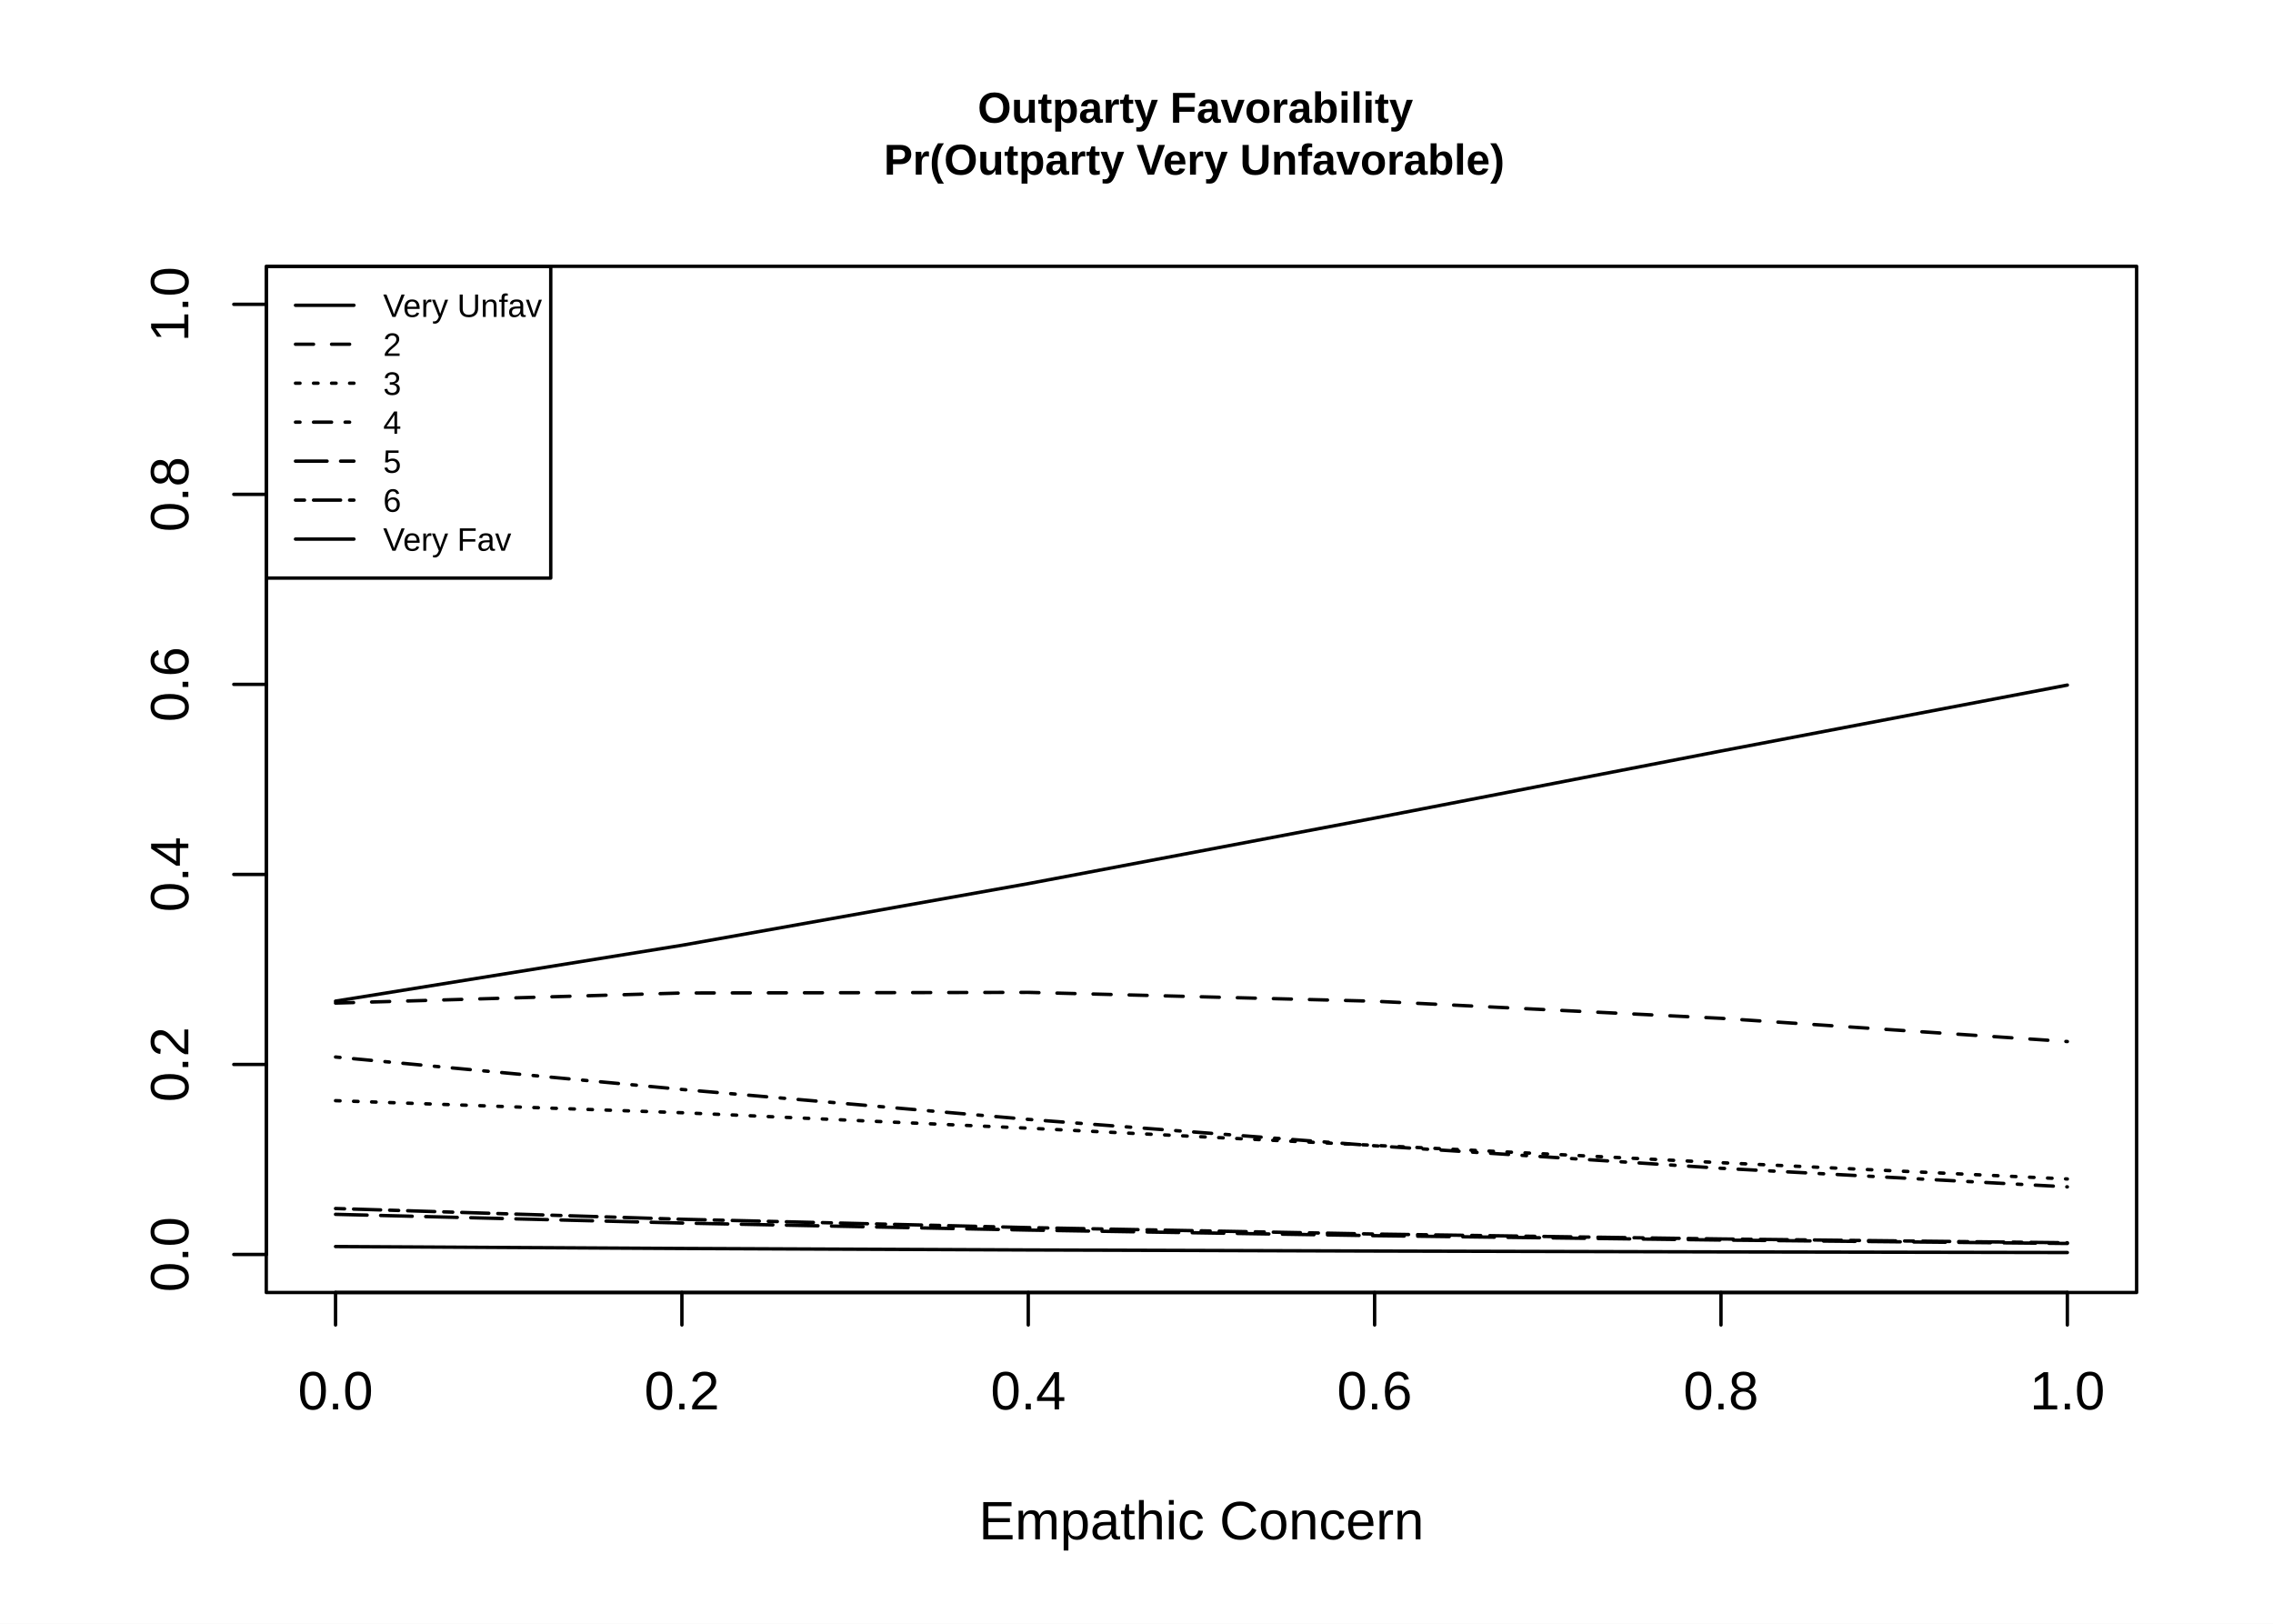
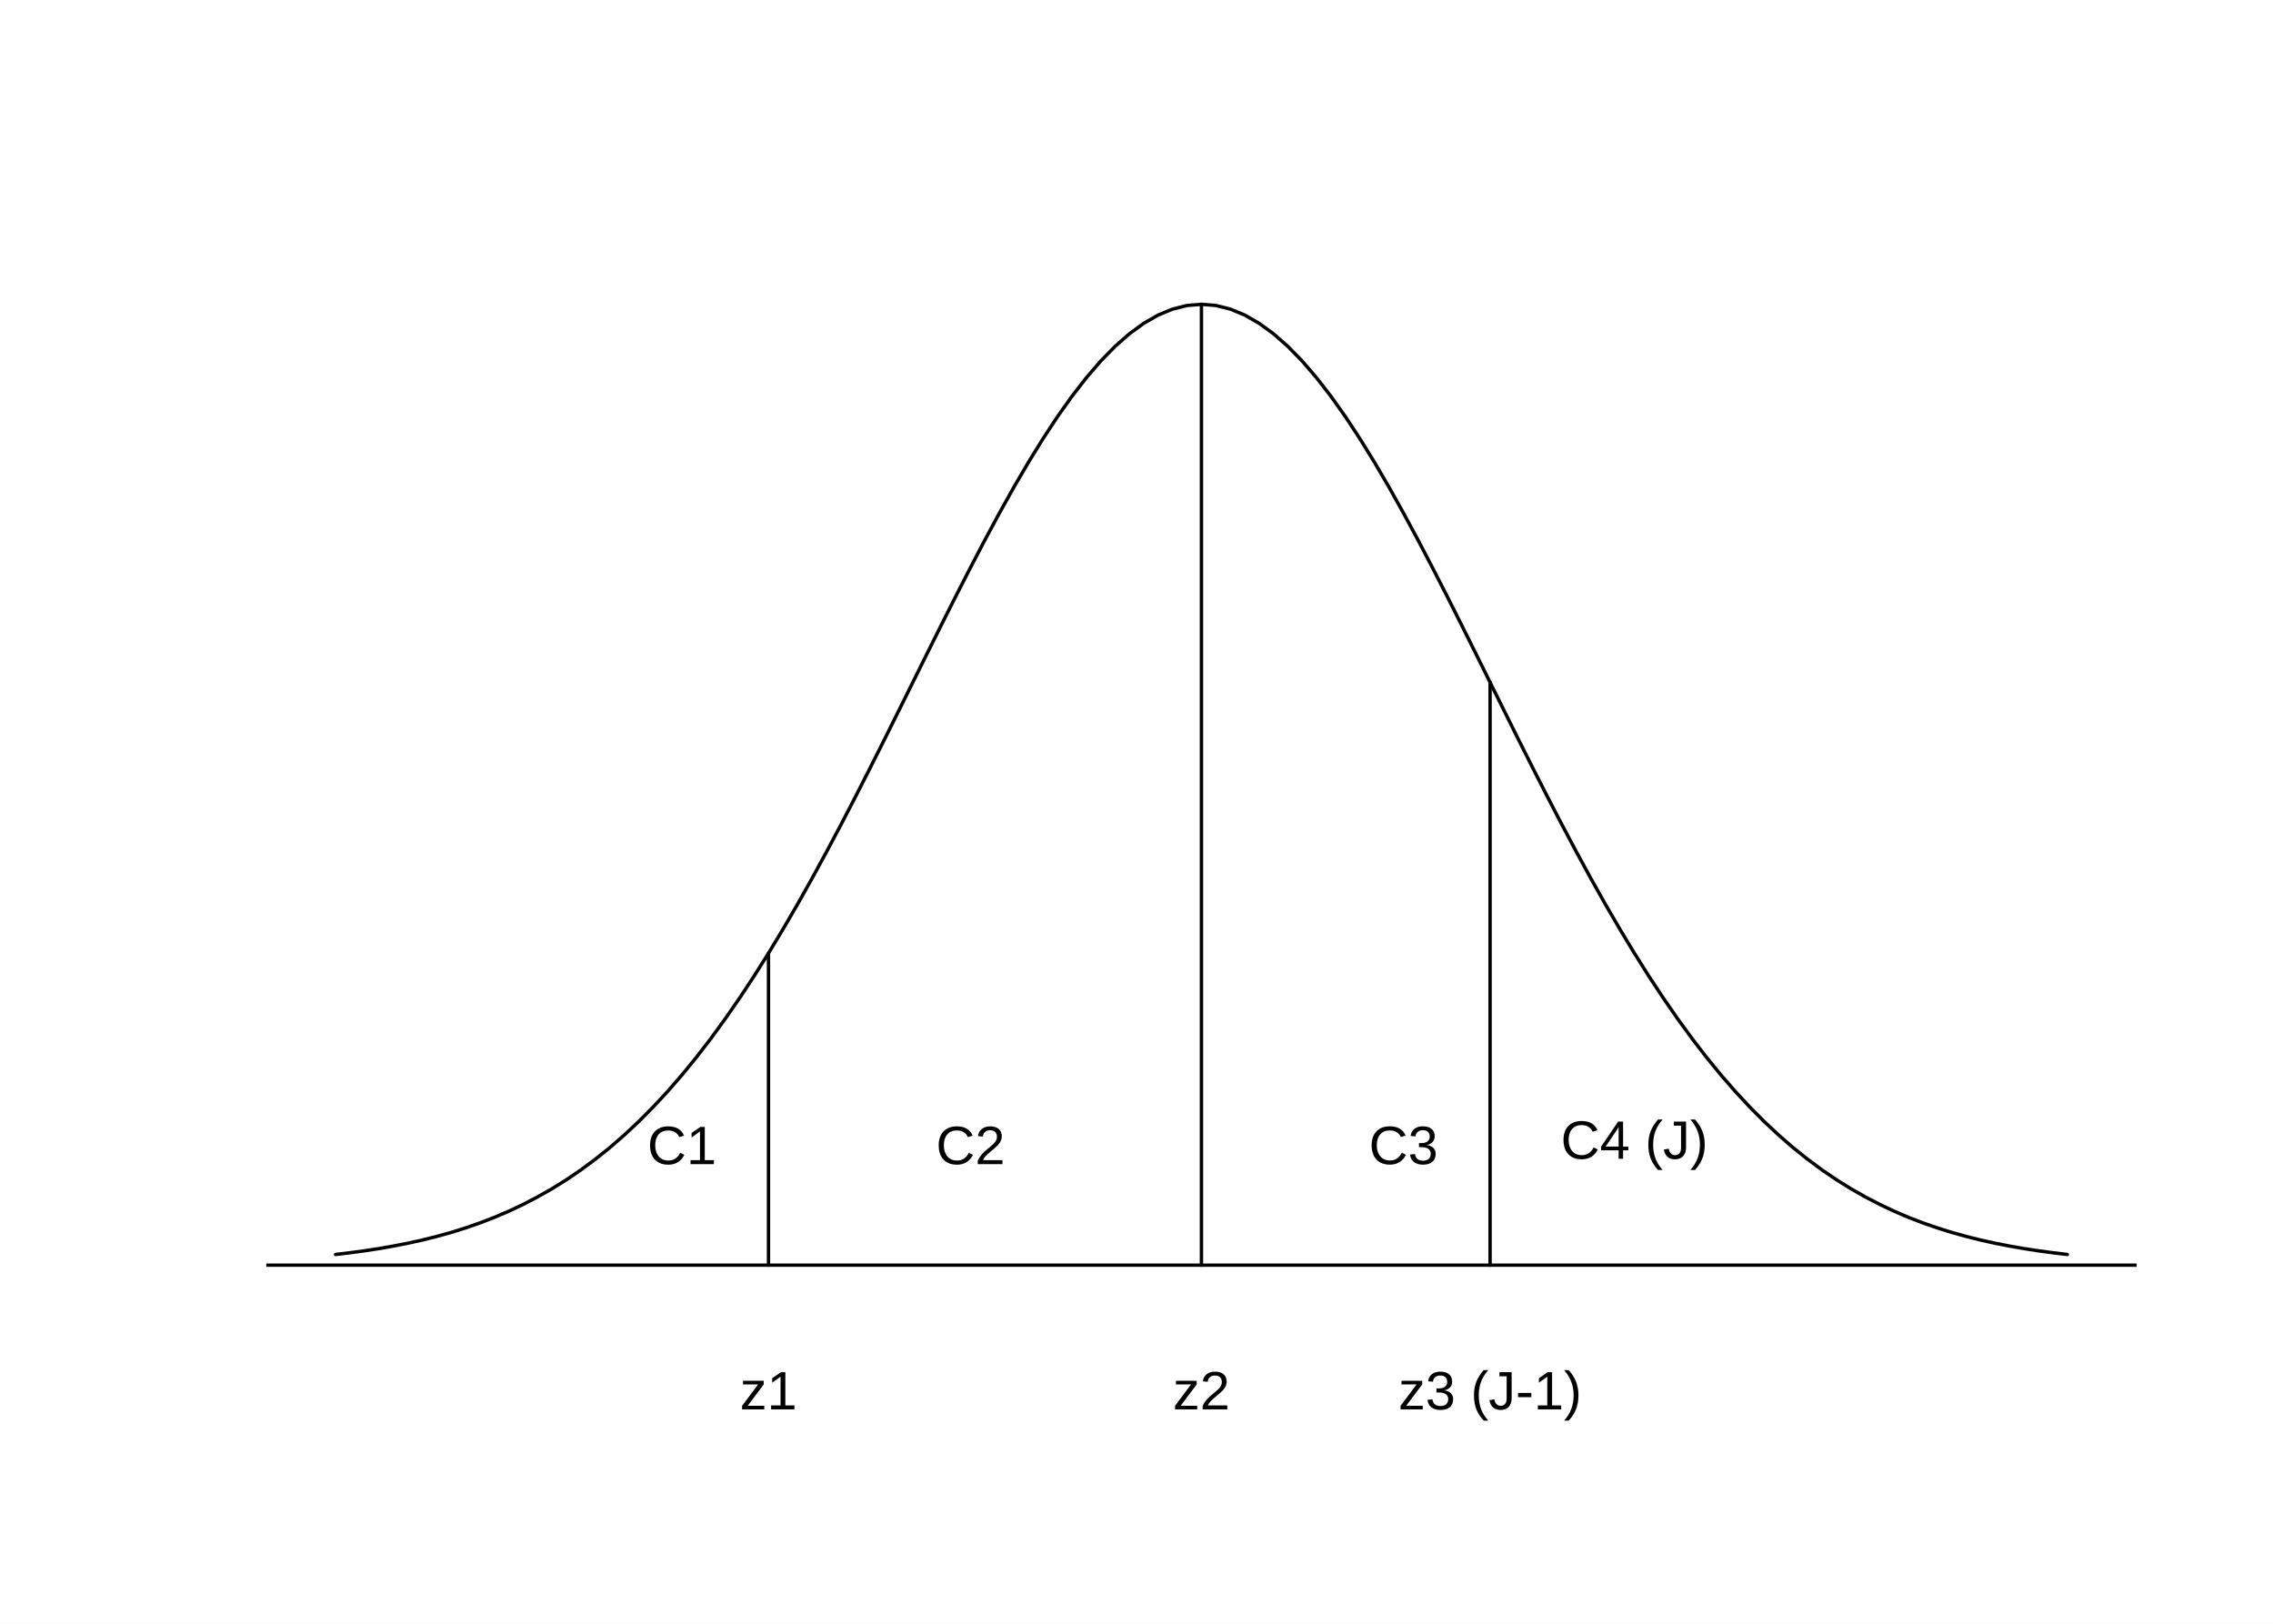
<svg xmlns="http://www.w3.org/2000/svg" viewBox="0 0 504.00 360.00">
  <defs>
    <style type="text/css">
    line, polyline, polygon, path, rect, circle {
      fill: none;
      stroke: #000000;
      stroke-linecap: round;
      stroke-linejoin: round;
      stroke-miterlimit: 10.00;
    }
  </style>
  </defs>
  <rect width="100%" height="100%" style="stroke: none; fill: #FFFFFF;" />
  <defs>
    <clipPath id="cpNTkuMDR8NDczLjc2fDI4Ni41Nnw1OS4wNA==">
      <rect x="59.04" y="59.04" width="414.72" height="227.52" />
    </clipPath>
  </defs>
-   <polyline points="74.40,221.96 151.20,209.58 228.00,195.91 304.80,181.38 381.60,166.51 458.40,151.89 " style="stroke-width: 0.75;" clip-path="url(#cpNTkuMDR8NDczLjc2fDI4Ni41Nnw1OS4wNA==)" />
+   <polyline points="74.40,278.13 77.60,277.75 80.80,277.32 84.00,276.83 87.20,276.27 90.40,275.64 93.60,274.94 96.80,274.14 100.00,273.25 103.20,272.25 106.40,271.14 109.60,269.91 112.80,268.54 116.00,267.03 119.20,265.37 122.40,263.55 125.60,261.56 128.80,259.38 132.00,257.01 135.20,254.45 138.40,251.67 141.60,248.68 144.80,245.46 148.00,242.02 151.20,238.34 154.40,234.43 157.60,230.28 160.80,225.89 164.00,221.27 167.20,216.42 170.40,211.34 173.60,206.04 176.80,200.55 180.00,194.86 183.20,188.99 186.40,182.97 189.60,176.81 192.80,170.53 196.00,164.17 199.20,157.74 202.40,151.29 205.60,144.83 208.80,138.41 212.00,132.06 215.20,125.81 218.40,119.69 221.60,113.76 224.80,108.03 228.00,102.56 231.20,97.37 234.40,92.50 237.60,87.98 240.80,83.85 244.00,80.12 247.20,76.84 250.40,74.02 253.60,71.69 256.80,69.85 260.00,68.53 263.20,67.73 266.40,67.47 269.60,67.73 272.80,68.53 276.00,69.85 279.20,71.69 282.40,74.02 285.60,76.84 288.80,80.12 292.00,83.85 295.20,87.98 298.40,92.50 301.60,97.37 304.80,102.56 308.00,108.03 311.20,113.76 314.40,119.69 317.60,125.81 320.80,132.06 324.00,138.41 327.20,144.83 330.40,151.29 333.60,157.74 336.80,164.17 340.00,170.53 343.20,176.81 346.40,182.97 349.60,188.99 352.80,194.86 356.00,200.55 359.20,206.04 362.40,211.34 365.60,216.42 368.80,221.27 372.00,225.89 375.20,230.28 378.40,234.43 381.60,238.34 384.80,242.02 388.00,245.46 391.20,248.68 394.40,251.67 397.60,254.45 400.80,257.01 404.00,259.38 407.20,261.56 410.40,263.55 413.60,265.37 416.80,267.03 420.00,268.54 423.20,269.91 426.40,271.14 429.60,272.25 432.80,273.25 436.00,274.14 439.20,274.94 442.40,275.64 445.60,276.27 448.80,276.83 452.00,277.32 455.20,277.75 458.40,278.13 " style="stroke-width: 0.75;" clip-path="url(#cpNTkuMDR8NDczLjc2fDI4Ni41Nnw1OS4wNA==)" />
  <defs>
    <clipPath id="cpMC4wMHw1MDQuMDB8MzYwLjAwfDAuMDA=">
      <rect x="0.00" y="0.00" width="504.00" height="360.00" />
    </clipPath>
  </defs>
-   <line x1="74.40" y1="286.56" x2="458.40" y2="286.56" style="stroke-width: 0.75;" clip-path="url(#cpMC4wMHw1MDQuMDB8MzYwLjAwfDAuMDA=)" />
-   <line x1="74.40" y1="286.56" x2="74.40" y2="293.76" style="stroke-width: 0.75;" clip-path="url(#cpMC4wMHw1MDQuMDB8MzYwLjAwfDAuMDA=)" />
-   <line x1="151.20" y1="286.56" x2="151.20" y2="293.76" style="stroke-width: 0.75;" clip-path="url(#cpMC4wMHw1MDQuMDB8MzYwLjAwfDAuMDA=)" />
-   <line x1="228.00" y1="286.56" x2="228.00" y2="293.76" style="stroke-width: 0.75;" clip-path="url(#cpMC4wMHw1MDQuMDB8MzYwLjAwfDAuMDA=)" />
-   <line x1="304.80" y1="286.56" x2="304.80" y2="293.76" style="stroke-width: 0.75;" clip-path="url(#cpMC4wMHw1MDQuMDB8MzYwLjAwfDAuMDA=)" />
-   <line x1="381.60" y1="286.56" x2="381.60" y2="293.76" style="stroke-width: 0.75;" clip-path="url(#cpMC4wMHw1MDQuMDB8MzYwLjAwfDAuMDA=)" />
-   <line x1="458.40" y1="286.56" x2="458.40" y2="293.76" style="stroke-width: 0.75;" clip-path="url(#cpMC4wMHw1MDQuMDB8MzYwLjAwfDAuMDA=)" />
+   <defs>
+     <clipPath id="cpNTkuMDR8NDczLjc2fDI4Ni41Nnw1OS4wNA==">
+       <rect x="59.04" y="59.04" width="414.72" height="227.52" />
+     </clipPath>
+   </defs>
+   <polyline points="170.40,280.50 170.40,211.34 " style="stroke-width: 0.75;" clip-path="url(#cpNTkuMDR8NDczLjc2fDI4Ni41Nnw1OS4wNA==)" />
+   <polyline points="266.40,280.50 266.40,67.47 " style="stroke-width: 0.75;" clip-path="url(#cpNTkuMDR8NDczLjc2fDI4Ni41Nnw1OS4wNA==)" />
+   <polyline points="330.40,280.50 330.40,151.29 " style="stroke-width: 0.75;" clip-path="url(#cpNTkuMDR8NDczLjc2fDI4Ni41Nnw1OS4wNA==)" />
+   <line x1="59.04" y1="280.50" x2="473.76" y2="280.50" style="stroke-width: 0.75;" clip-path="url(#cpNTkuMDR8NDczLjc2fDI4Ni41Nnw1OS4wNA==)" />
+   <defs>
+     <clipPath id="cpMC4wMHw1MDQuMDB8MzYwLjAwfDAuMDA=">
+       <rect x="0.00" y="0.00" width="504.00" height="360.00" />
+     </clipPath>
+   </defs>
  <g clip-path="url(#cpMC4wMHw1MDQuMDB8MzYwLjAwfDAuMDA=)">
-     <text x="66.06" y="312.48" style="font-size: 12.00px; font-family: Arial;" textLength="16.68px" lengthAdjust="spacingAndGlyphs">0.0</text>
+     <text x="164.06" y="312.48" style="font-size: 12.00px; font-family: Arial;" textLength="12.67px" lengthAdjust="spacingAndGlyphs">z1</text>
  </g>
  <g clip-path="url(#cpMC4wMHw1MDQuMDB8MzYwLjAwfDAuMDA=)">
-     <text x="142.86" y="312.48" style="font-size: 12.00px; font-family: Arial;" textLength="16.68px" lengthAdjust="spacingAndGlyphs">0.2</text>
+     <text x="260.06" y="312.48" style="font-size: 12.00px; font-family: Arial;" textLength="12.67px" lengthAdjust="spacingAndGlyphs">z2</text>
  </g>
  <g clip-path="url(#cpMC4wMHw1MDQuMDB8MzYwLjAwfDAuMDA=)">
-     <text x="219.66" y="312.48" style="font-size: 12.00px; font-family: Arial;" textLength="16.68px" lengthAdjust="spacingAndGlyphs">0.4</text>
-   </g>
-   <g clip-path="url(#cpMC4wMHw1MDQuMDB8MzYwLjAwfDAuMDA=)">
-     <text x="296.46" y="312.48" style="font-size: 12.00px; font-family: Arial;" textLength="16.68px" lengthAdjust="spacingAndGlyphs">0.6</text>
-   </g>
-   <g clip-path="url(#cpMC4wMHw1MDQuMDB8MzYwLjAwfDAuMDA=)">
-     <text x="373.26" y="312.48" style="font-size: 12.00px; font-family: Arial;" textLength="16.68px" lengthAdjust="spacingAndGlyphs">0.8</text>
-   </g>
-   <g clip-path="url(#cpMC4wMHw1MDQuMDB8MzYwLjAwfDAuMDA=)">
-     <text x="450.06" y="312.48" style="font-size: 12.00px; font-family: Arial;" textLength="16.68px" lengthAdjust="spacingAndGlyphs">1.0</text>
-   </g>
-   <line x1="59.04" y1="278.13" x2="59.04" y2="67.47" style="stroke-width: 0.75;" clip-path="url(#cpMC4wMHw1MDQuMDB8MzYwLjAwfDAuMDA=)" />
-   <line x1="59.04" y1="278.13" x2="51.84" y2="278.13" style="stroke-width: 0.75;" clip-path="url(#cpMC4wMHw1MDQuMDB8MzYwLjAwfDAuMDA=)" />
-   <line x1="59.04" y1="236.00" x2="51.84" y2="236.00" style="stroke-width: 0.75;" clip-path="url(#cpMC4wMHw1MDQuMDB8MzYwLjAwfDAuMDA=)" />
-   <line x1="59.04" y1="193.87" x2="51.84" y2="193.87" style="stroke-width: 0.75;" clip-path="url(#cpMC4wMHw1MDQuMDB8MzYwLjAwfDAuMDA=)" />
-   <line x1="59.04" y1="151.73" x2="51.84" y2="151.73" style="stroke-width: 0.75;" clip-path="url(#cpMC4wMHw1MDQuMDB8MzYwLjAwfDAuMDA=)" />
-   <line x1="59.04" y1="109.60" x2="51.84" y2="109.60" style="stroke-width: 0.75;" clip-path="url(#cpMC4wMHw1MDQuMDB8MzYwLjAwfDAuMDA=)" />
-   <line x1="59.04" y1="67.47" x2="51.84" y2="67.47" style="stroke-width: 0.75;" clip-path="url(#cpMC4wMHw1MDQuMDB8MzYwLjAwfDAuMDA=)" />
-   <g clip-path="url(#cpMC4wMHw1MDQuMDB8MzYwLjAwfDAuMDA=)">
-     <text transform="translate(41.76,286.47) rotate(-90)" style="font-size: 12.00px; font-family: Arial;" textLength="16.68px" lengthAdjust="spacingAndGlyphs">0.0</text>
-   </g>
-   <g clip-path="url(#cpMC4wMHw1MDQuMDB8MzYwLjAwfDAuMDA=)">
-     <text transform="translate(41.76,244.34) rotate(-90)" style="font-size: 12.00px; font-family: Arial;" textLength="16.68px" lengthAdjust="spacingAndGlyphs">0.2</text>
-   </g>
-   <g clip-path="url(#cpMC4wMHw1MDQuMDB8MzYwLjAwfDAuMDA=)">
-     <text transform="translate(41.76,202.21) rotate(-90)" style="font-size: 12.00px; font-family: Arial;" textLength="16.68px" lengthAdjust="spacingAndGlyphs">0.4</text>
-   </g>
-   <g clip-path="url(#cpMC4wMHw1MDQuMDB8MzYwLjAwfDAuMDA=)">
-     <text transform="translate(41.76,160.07) rotate(-90)" style="font-size: 12.00px; font-family: Arial;" textLength="16.68px" lengthAdjust="spacingAndGlyphs">0.6</text>
-   </g>
-   <g clip-path="url(#cpMC4wMHw1MDQuMDB8MzYwLjAwfDAuMDA=)">
-     <text transform="translate(41.76,117.94) rotate(-90)" style="font-size: 12.00px; font-family: Arial;" textLength="16.68px" lengthAdjust="spacingAndGlyphs">0.8</text>
-   </g>
-   <g clip-path="url(#cpMC4wMHw1MDQuMDB8MzYwLjAwfDAuMDA=)">
-     <text transform="translate(41.76,75.81) rotate(-90)" style="font-size: 12.00px; font-family: Arial;" textLength="16.68px" lengthAdjust="spacingAndGlyphs">1.0</text>
-   </g>
-   <polyline points="59.04,286.56 473.76,286.56 473.76,59.04 59.04,59.04 59.04,286.56 " style="stroke-width: 0.75;" clip-path="url(#cpMC4wMHw1MDQuMDB8MzYwLjAwfDAuMDA=)" />
-   <g clip-path="url(#cpMC4wMHw1MDQuMDB8MzYwLjAwfDAuMDA=)">
-     <text x="216.79" y="27.20" style="font-size: 9.60px; font-weight: bold; font-family: Arial;" textLength="99.22px" lengthAdjust="spacingAndGlyphs">Outparty Favorability </text>
-   </g>
-   <g clip-path="url(#cpMC4wMHw1MDQuMDB8MzYwLjAwfDAuMDA=)">
-     <text x="195.98" y="38.72" style="font-size: 9.60px; font-weight: bold; font-family: Arial;" textLength="140.84px" lengthAdjust="spacingAndGlyphs"> Pr(Outparty Very Unfavorable)</text>
-   </g>
-   <g clip-path="url(#cpMC4wMHw1MDQuMDB8MzYwLjAwfDAuMDA=)">
-     <text x="217.04" y="341.28" style="font-size: 12.00px; font-family: Arial;" textLength="98.71px" lengthAdjust="spacingAndGlyphs">Empathic Concern</text>
+     <text x="310.07" y="312.48" style="font-size: 12.00px; font-family: Arial;" textLength="40.67px" lengthAdjust="spacingAndGlyphs">z3 (J-1)</text>
  </g>
  <defs>
    <clipPath id="cpNTkuMDR8NDczLjc2fDI4Ni41Nnw1OS4wNA==">
      <rect x="59.04" y="59.04" width="414.72" height="227.52" />
    </clipPath>
  </defs>
-   <polyline points="74.40,222.39 151.20,220.16 228.00,220.02 304.80,221.98 381.60,225.77 458.40,230.92 " style="stroke-width: 0.75; stroke-dasharray: 4.00,4.00;" clip-path="url(#cpNTkuMDR8NDczLjc2fDI4Ni41Nnw1OS4wNA==)" />
-   <polyline points="74.40,244.03 151.20,246.70 228.00,250.13 304.80,253.94 381.60,257.78 458.40,261.39 " style="stroke-width: 0.75; stroke-dasharray: 1.00,3.00;" clip-path="url(#cpNTkuMDR8NDczLjc2fDI4Ni41Nnw1OS4wNA==)" />
-   <polyline points="74.40,234.35 151.20,241.54 228.00,248.18 304.80,254.03 381.60,259.02 458.40,263.14 " style="stroke-width: 0.75; stroke-dasharray: 1.00,3.00,4.00,3.00;" clip-path="url(#cpNTkuMDR8NDczLjc2fDI4Ni41Nnw1OS4wNA==)" />
-   <polyline points="74.40,269.23 151.20,271.16 228.00,272.72 304.80,273.96 381.60,274.93 458.40,275.69 " style="stroke-width: 0.75; stroke-dasharray: 7.00,3.00;" clip-path="url(#cpNTkuMDR8NDczLjc2fDI4Ni41Nnw1OS4wNA==)" />
-   <polyline points="74.40,267.94 151.20,270.32 228.00,272.17 304.80,273.60 381.60,274.69 458.40,275.53 " style="stroke-width: 0.75; stroke-dasharray: 2.00,2.00,6.00,2.00;" clip-path="url(#cpNTkuMDR8NDczLjc2fDI4Ni41Nnw1OS4wNA==)" />
-   <polyline points="74.40,276.37 151.20,276.80 228.00,277.13 304.80,277.37 381.60,277.56 458.40,277.70 " style="stroke-width: 0.75;" clip-path="url(#cpNTkuMDR8NDczLjc2fDI4Ni41Nnw1OS4wNA==)" />
-   <rect x="59.04" y="59.04" width="63.08" height="69.12" style="stroke-width: 0.75;" clip-path="url(#cpNTkuMDR8NDczLjc2fDI4Ni41Nnw1OS4wNA==)" />
-   <line x1="65.52" y1="67.68" x2="78.48" y2="67.68" style="stroke-width: 0.75;" clip-path="url(#cpNTkuMDR8NDczLjc2fDI4Ni41Nnw1OS4wNA==)" />
-   <line x1="65.52" y1="76.32" x2="78.48" y2="76.32" style="stroke-width: 0.75; stroke-dasharray: 4.00,4.00;" clip-path="url(#cpNTkuMDR8NDczLjc2fDI4Ni41Nnw1OS4wNA==)" />
-   <line x1="65.52" y1="84.96" x2="78.48" y2="84.96" style="stroke-width: 0.75; stroke-dasharray: 1.00,3.00;" clip-path="url(#cpNTkuMDR8NDczLjc2fDI4Ni41Nnw1OS4wNA==)" />
-   <line x1="65.52" y1="93.60" x2="78.48" y2="93.60" style="stroke-width: 0.75; stroke-dasharray: 1.00,3.00,4.00,3.00;" clip-path="url(#cpNTkuMDR8NDczLjc2fDI4Ni41Nnw1OS4wNA==)" />
-   <line x1="65.52" y1="102.24" x2="78.48" y2="102.24" style="stroke-width: 0.75; stroke-dasharray: 7.00,3.00;" clip-path="url(#cpNTkuMDR8NDczLjc2fDI4Ni41Nnw1OS4wNA==)" />
-   <line x1="65.52" y1="110.88" x2="78.48" y2="110.88" style="stroke-width: 0.75; stroke-dasharray: 2.00,2.00,6.00,2.00;" clip-path="url(#cpNTkuMDR8NDczLjc2fDI4Ni41Nnw1OS4wNA==)" />
-   <line x1="65.52" y1="119.52" x2="78.48" y2="119.52" style="stroke-width: 0.75;" clip-path="url(#cpNTkuMDR8NDczLjc2fDI4Ni41Nnw1OS4wNA==)" />
  <g clip-path="url(#cpNTkuMDR8NDczLjc2fDI4Ni41Nnw1OS4wNA==)">
-     <text x="84.96" y="70.26" style="font-size: 7.20px; font-family: Arial;" textLength="35.61px" lengthAdjust="spacingAndGlyphs">Very Unfav</text>
+     <text x="143.53" y="258.10" style="font-size: 12.00px; font-family: Arial;" textLength="15.34px" lengthAdjust="spacingAndGlyphs">C1</text>
  </g>
  <g clip-path="url(#cpNTkuMDR8NDczLjc2fDI4Ni41Nnw1OS4wNA==)">
-     <text x="84.96" y="78.90" style="font-size: 7.20px; font-family: Arial;" textLength="4.00px" lengthAdjust="spacingAndGlyphs">2</text>
+     <text x="207.53" y="258.10" style="font-size: 12.00px; font-family: Arial;" textLength="15.34px" lengthAdjust="spacingAndGlyphs">C2</text>
  </g>
  <g clip-path="url(#cpNTkuMDR8NDczLjc2fDI4Ni41Nnw1OS4wNA==)">
-     <text x="84.96" y="87.54" style="font-size: 7.20px; font-family: Arial;" textLength="4.00px" lengthAdjust="spacingAndGlyphs">3</text>
+     <text x="303.53" y="258.09" style="font-size: 12.00px; font-family: Arial;" textLength="15.34px" lengthAdjust="spacingAndGlyphs">C3</text>
  </g>
  <g clip-path="url(#cpNTkuMDR8NDczLjc2fDI4Ni41Nnw1OS4wNA==)">
-     <text x="84.96" y="96.18" style="font-size: 7.20px; font-family: Arial;" textLength="4.00px" lengthAdjust="spacingAndGlyphs">4</text>
-   </g>
-   <g clip-path="url(#cpNTkuMDR8NDczLjc2fDI4Ni41Nnw1OS4wNA==)">
-     <text x="84.96" y="104.82" style="font-size: 7.20px; font-family: Arial;" textLength="4.00px" lengthAdjust="spacingAndGlyphs">5</text>
-   </g>
-   <g clip-path="url(#cpNTkuMDR8NDczLjc2fDI4Ni41Nnw1OS4wNA==)">
-     <text x="84.96" y="113.46" style="font-size: 7.20px; font-family: Arial;" textLength="4.00px" lengthAdjust="spacingAndGlyphs">6</text>
-   </g>
-   <g clip-path="url(#cpNTkuMDR8NDczLjc2fDI4Ni41Nnw1OS4wNA==)">
-     <text x="84.96" y="122.10" style="font-size: 7.20px; font-family: Arial;" textLength="28.81px" lengthAdjust="spacingAndGlyphs">Very Fav</text>
+     <text x="346.07" y="256.91" style="font-size: 12.00px; font-family: Arial;" textLength="32.67px" lengthAdjust="spacingAndGlyphs">C4 (J)</text>
  </g>
</svg>
